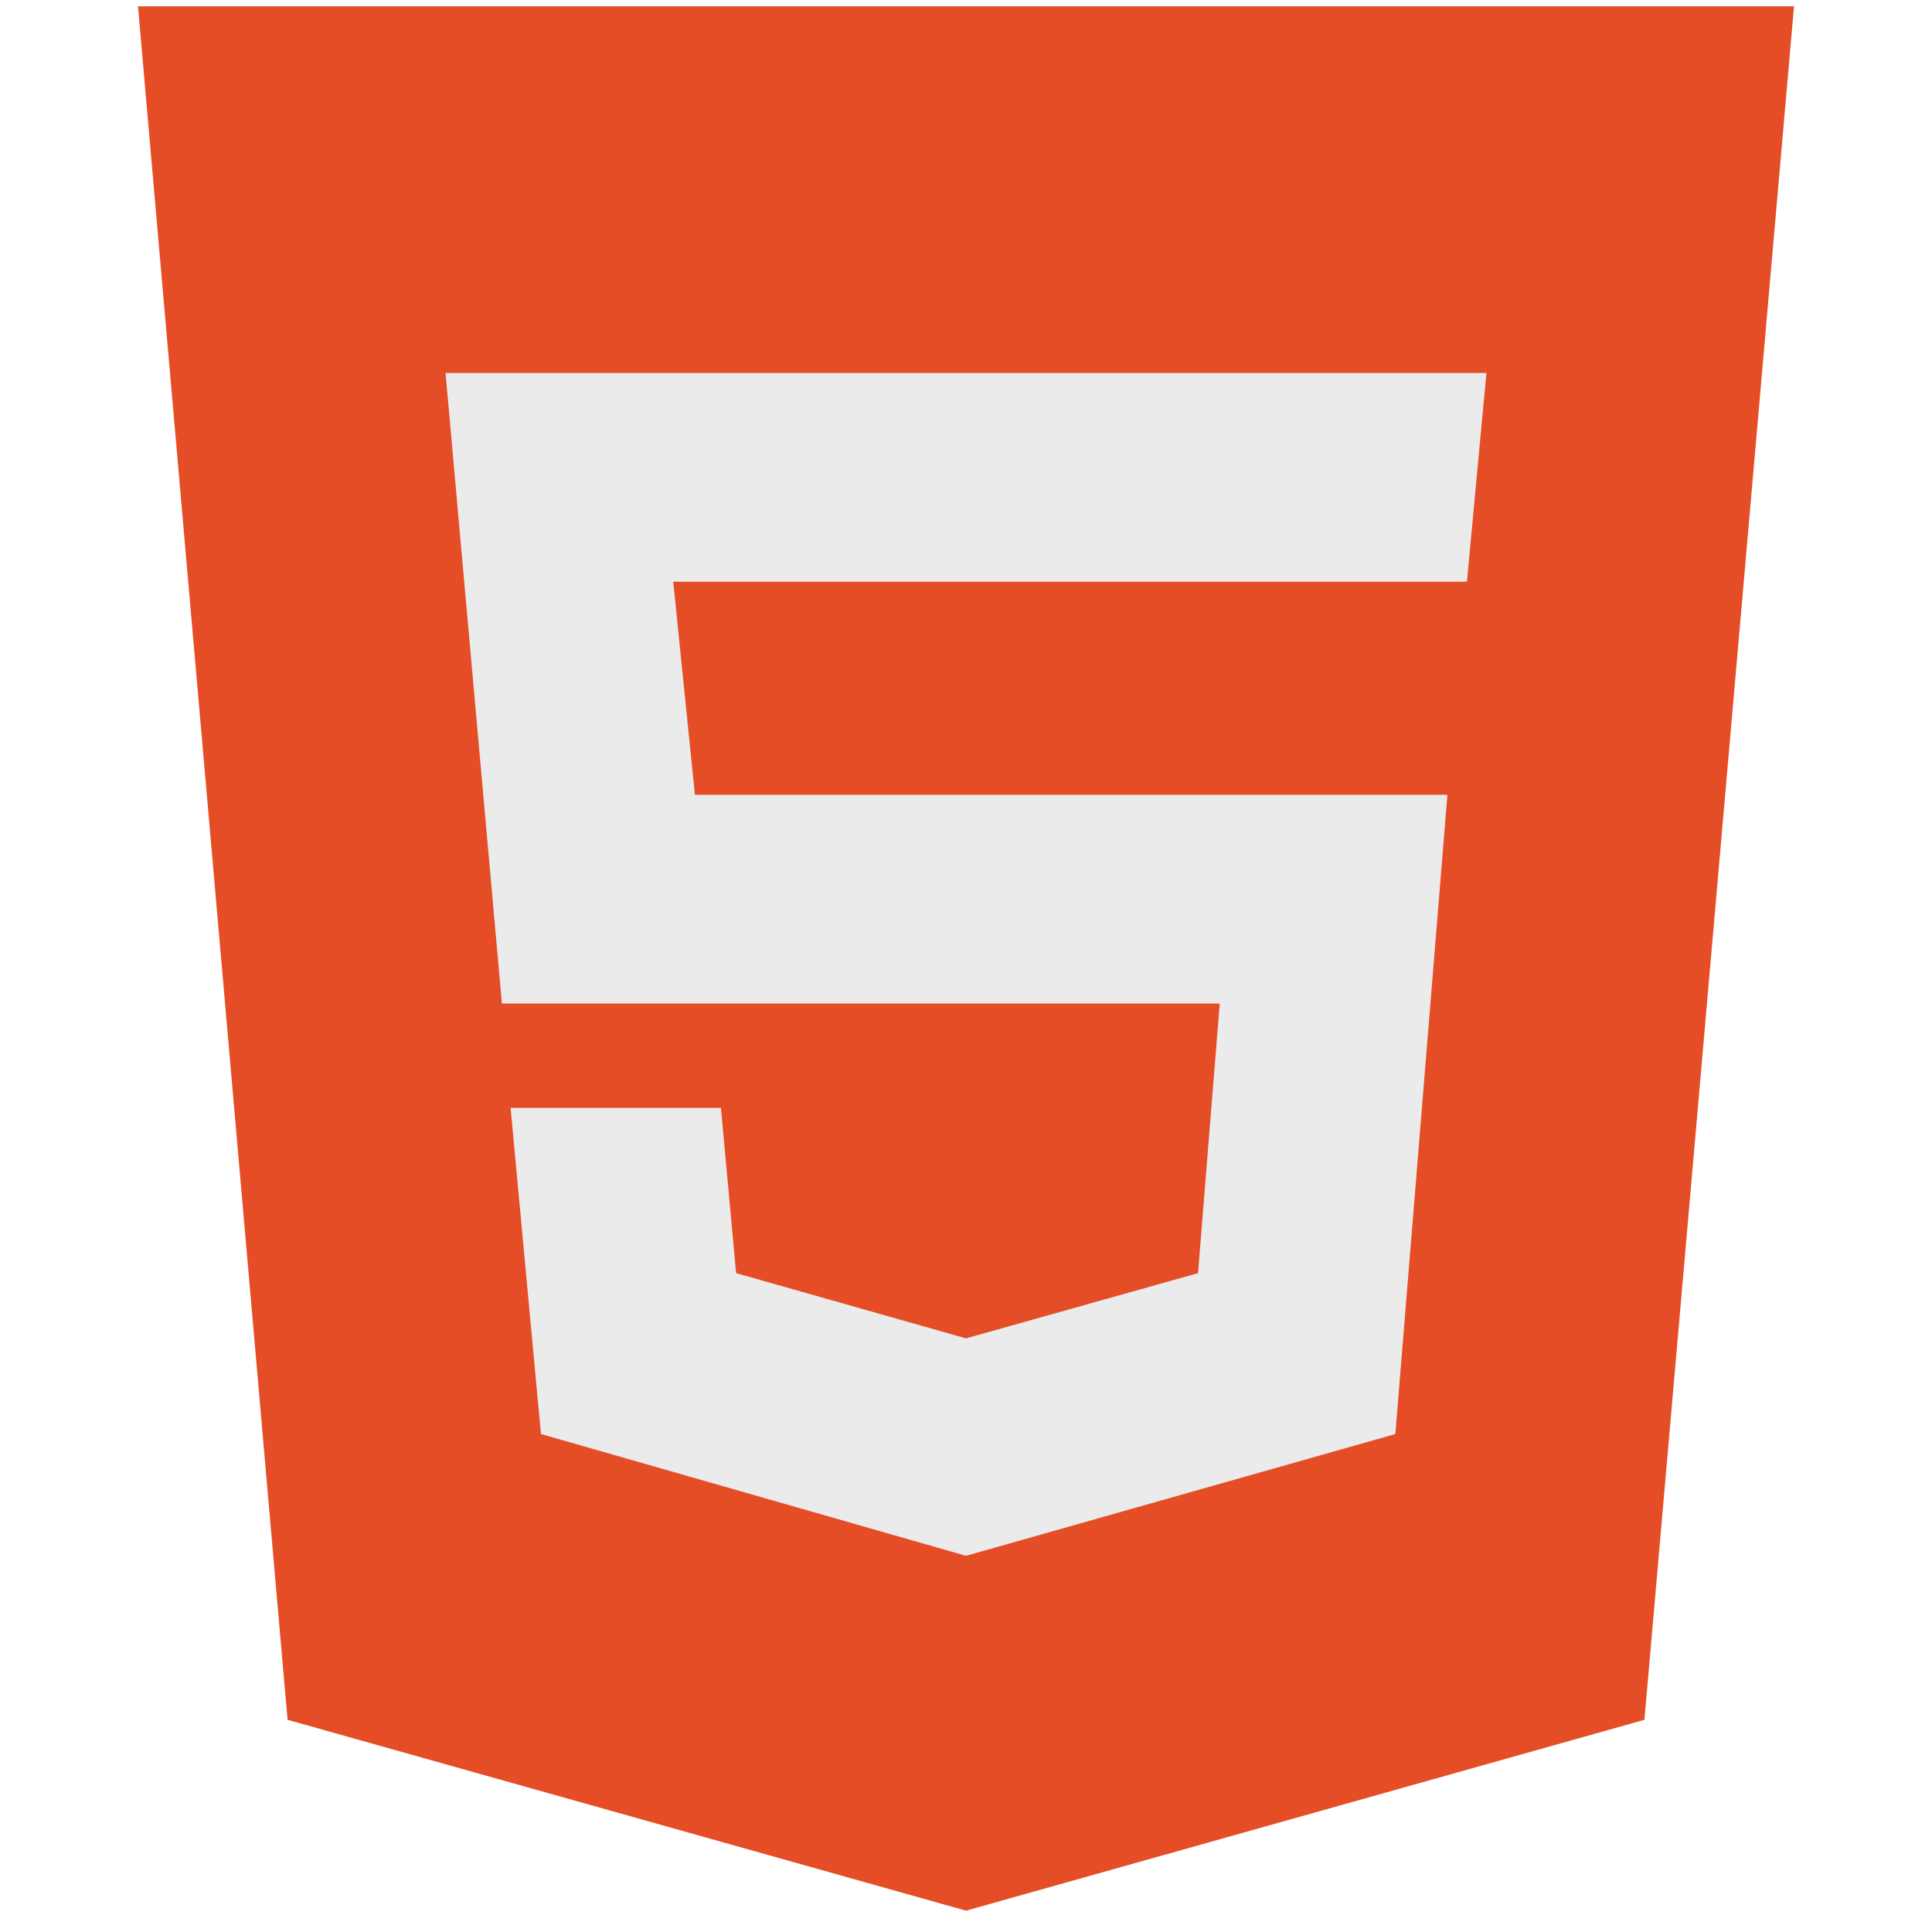
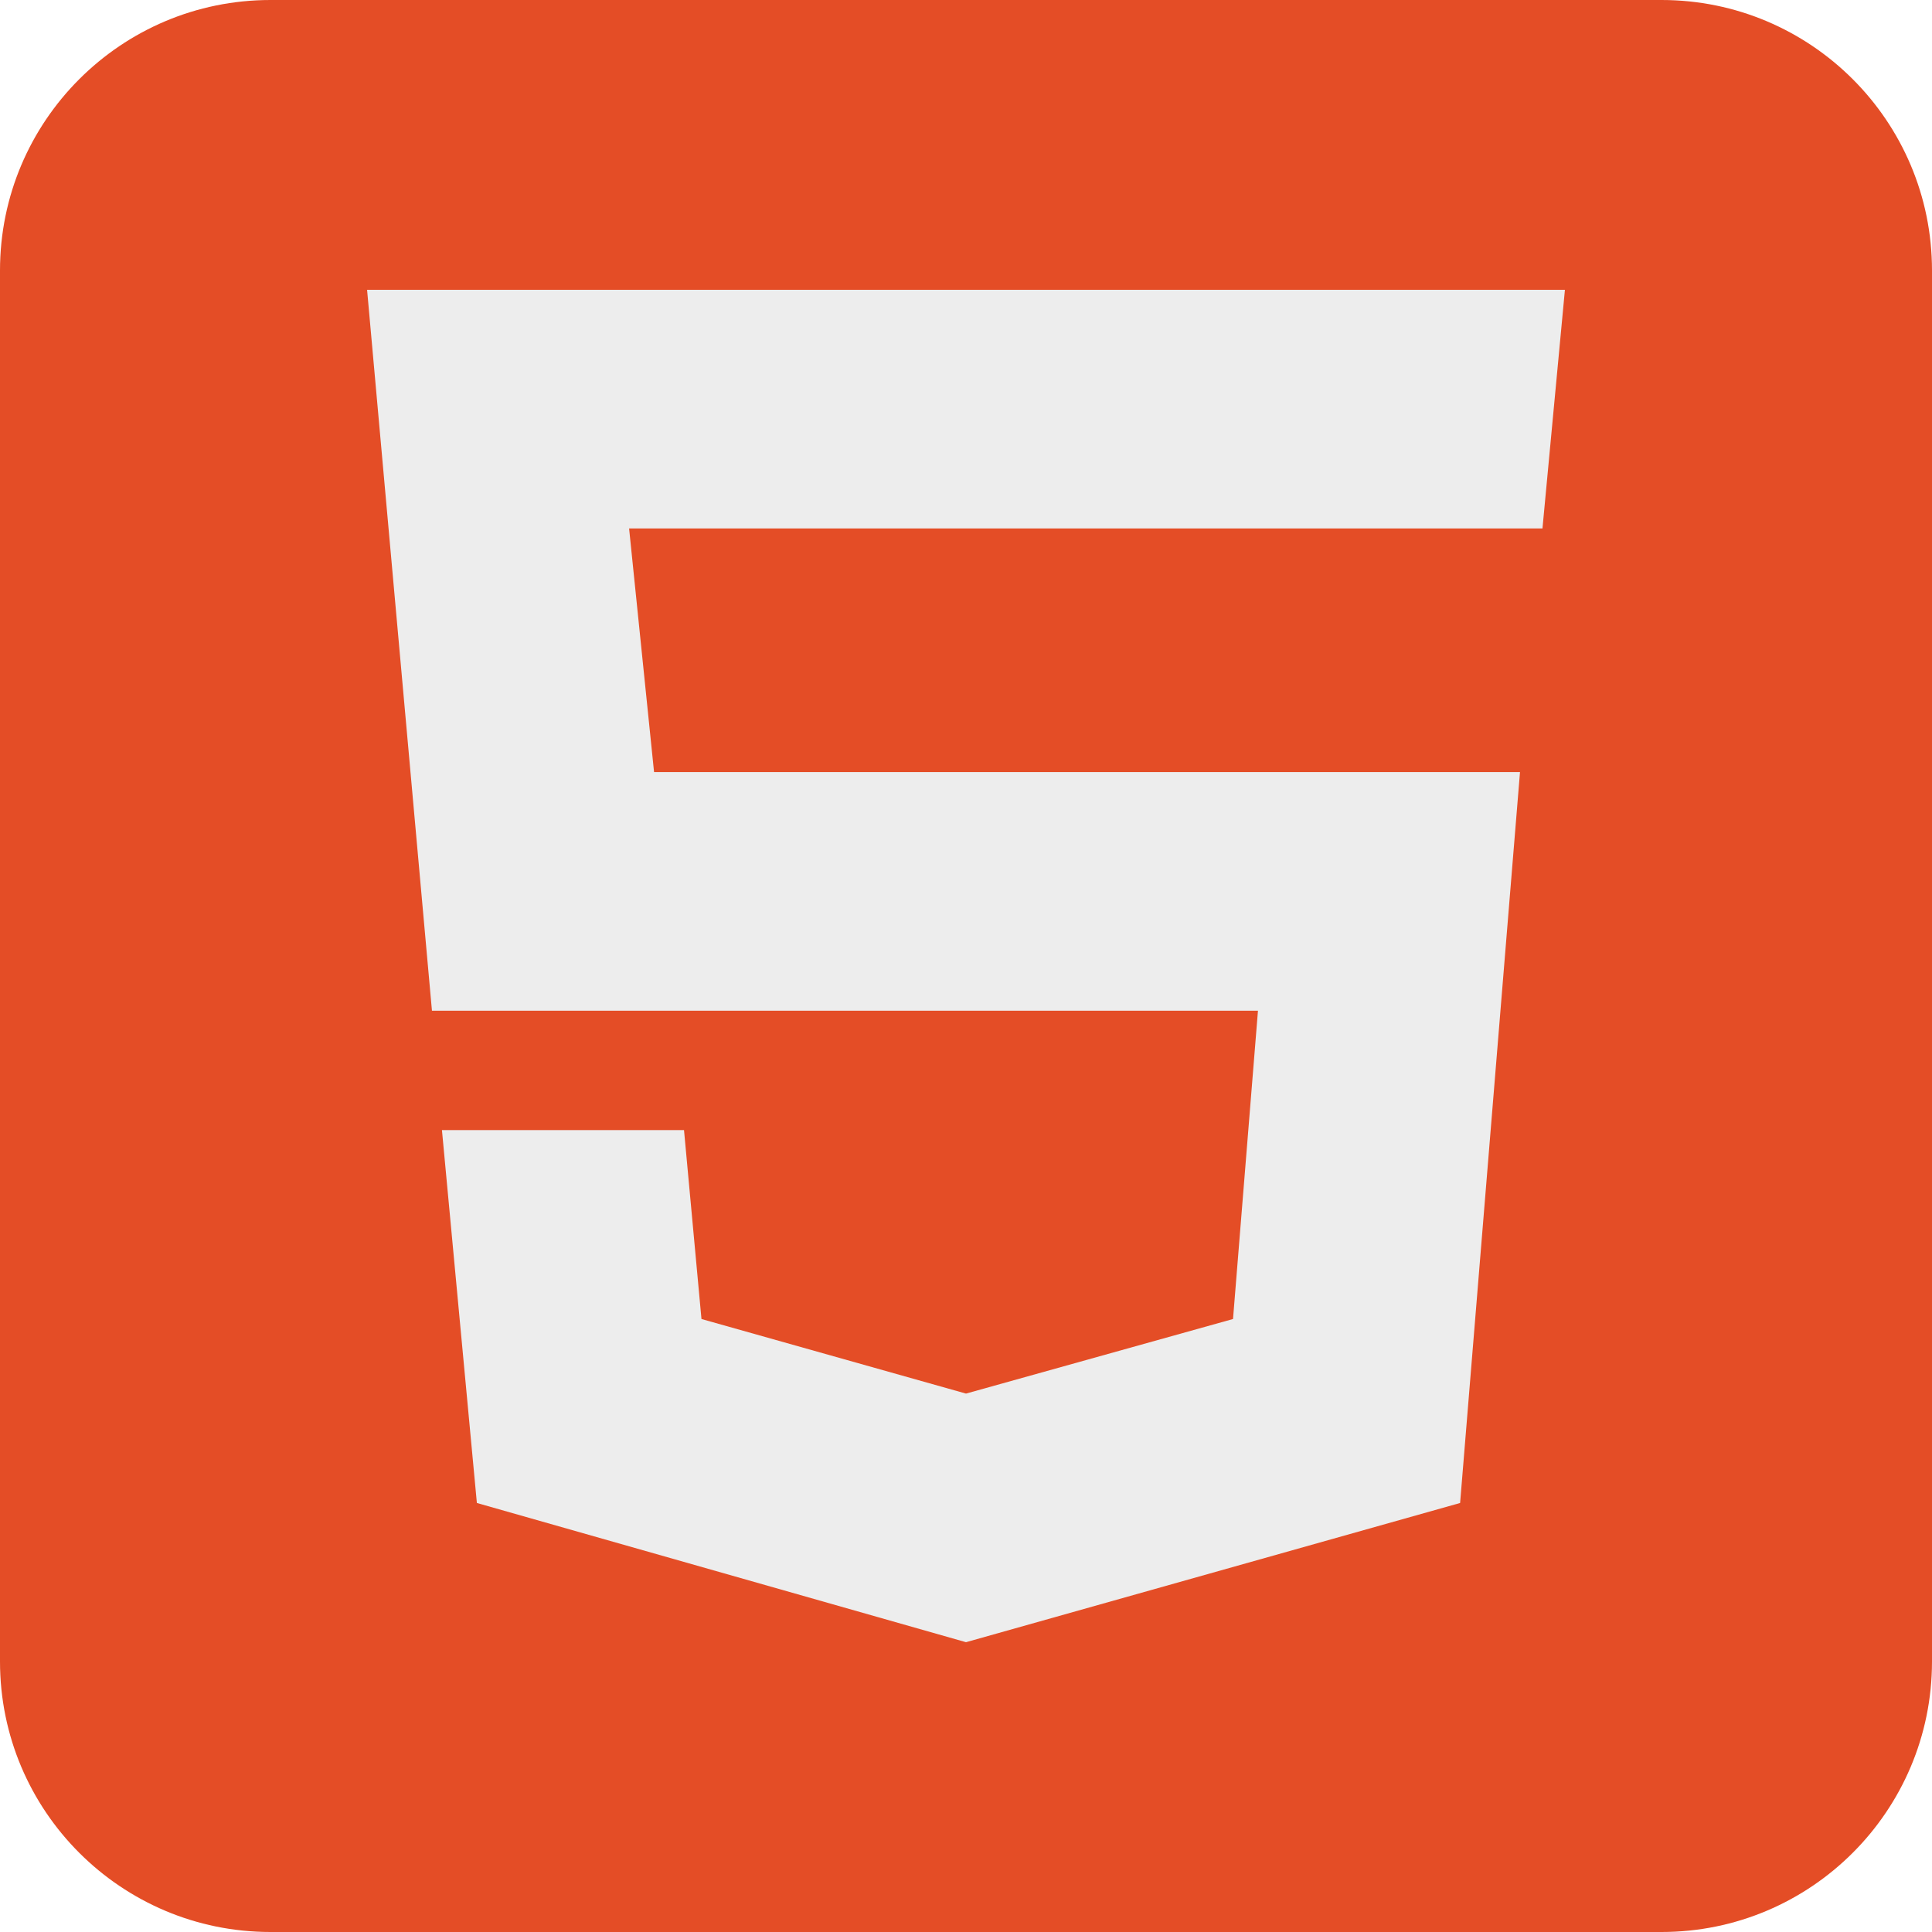
- <svg xmlns="http://www.w3.org/2000/svg" width="95" height="95" viewBox="0 0 66 77" fill="none">
-   <path d="M0 0.25H66L60.039 68.543L33 76.15L5.961 68.543L0 0.25Z" fill="#E44D26" />
-   <path d="M53.742 14.864H12.257L14.504 39.996H43.112L42.248 50.741L33 53.341L23.838 50.741L23.233 44.155H14.85L16.06 57.154L33 62.007L50.112 57.154L52.187 31.676H22.196L21.332 23.184H52.965L53.742 14.864Z" fill="#EBEBEB" />
+ <svg xmlns="http://www.w3.org/2000/svg" width="100" height="100" viewBox="0 0 100 100" fill="none">
+   <path d="M0 14C0 6.268 6.268 0 14 0H86C93.732 0 100 6.268 100 14V86C100 93.732 93.732 100 86 100H14C6.268 100 0 93.732 0 86V14Z" fill="#E44D26" />
+   <path d="M81 15H19L22.358 52.316H65.112L63.821 68.272L50 72.132L36.308 68.272L35.404 58.493H22.875L24.683 77.794L50 85L75.575 77.794L78.675 39.963H33.854L32.562 27.353H79.838L81 15Z" fill="#EDEDED" />
</svg>
